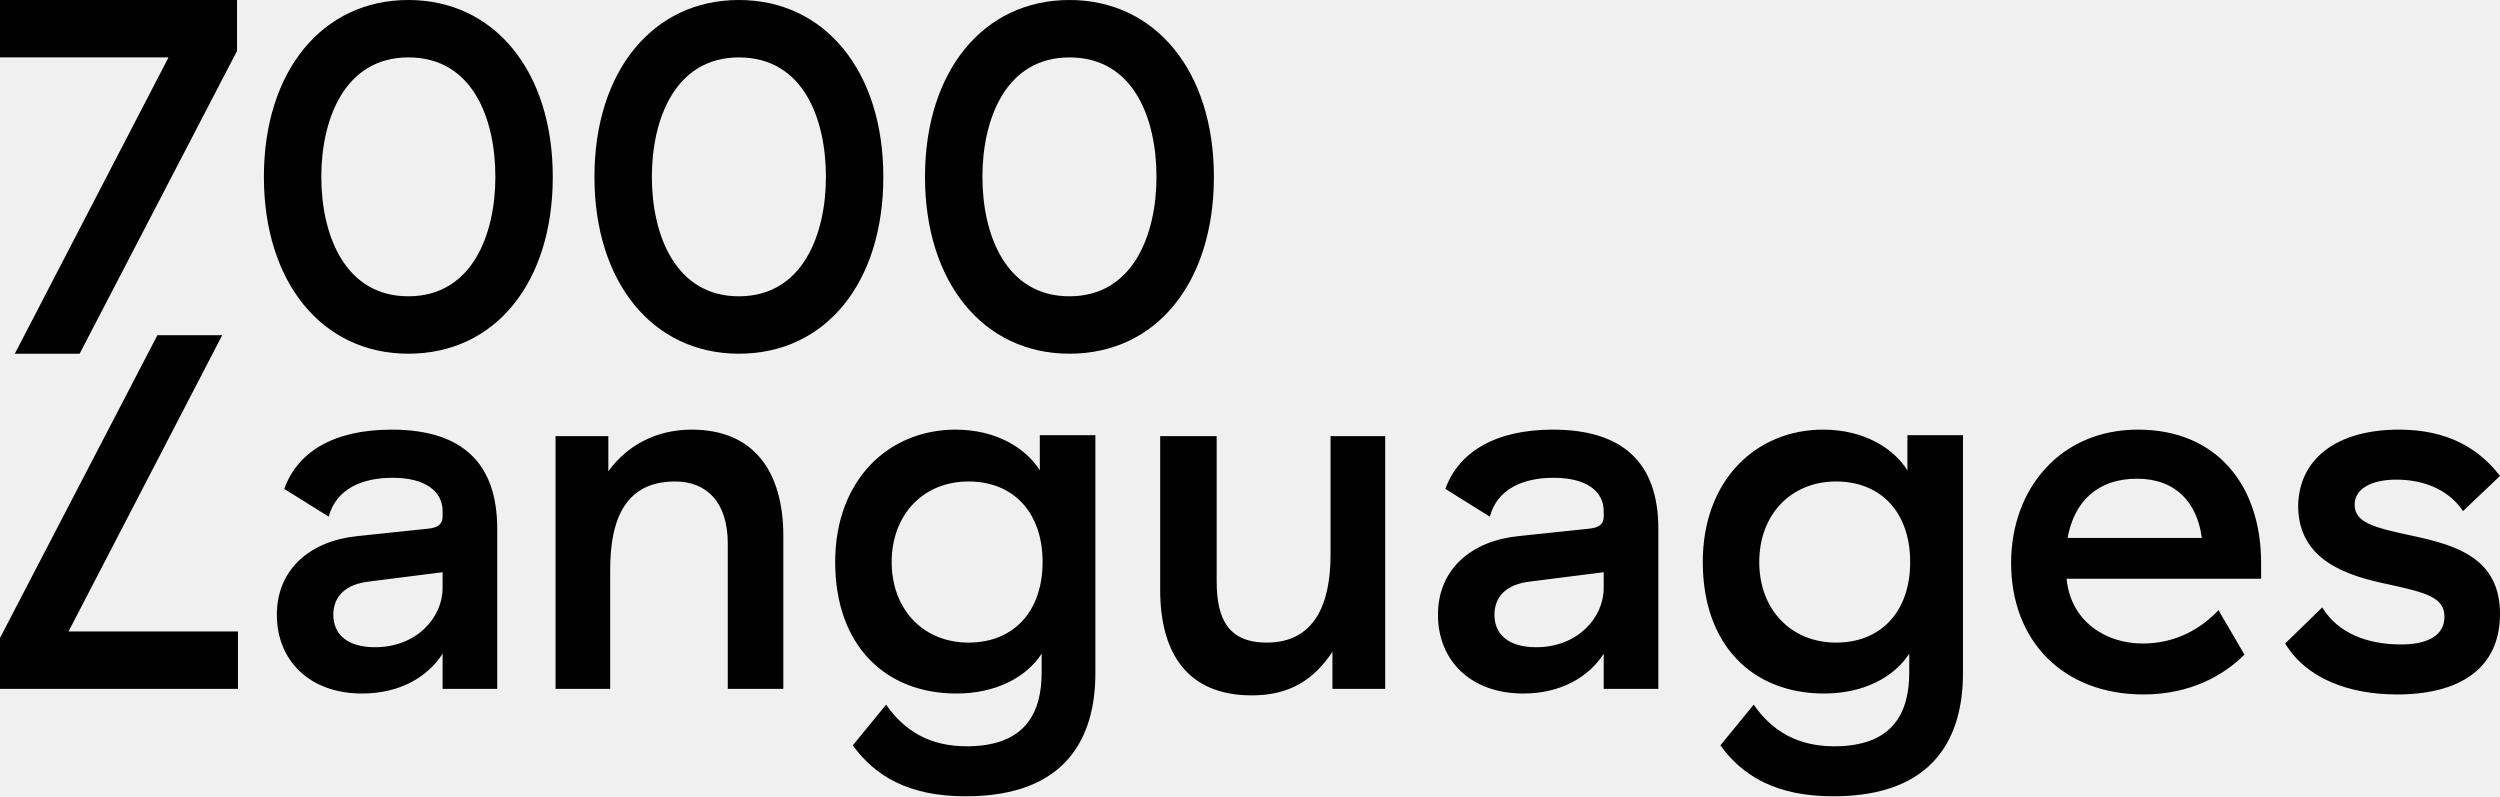
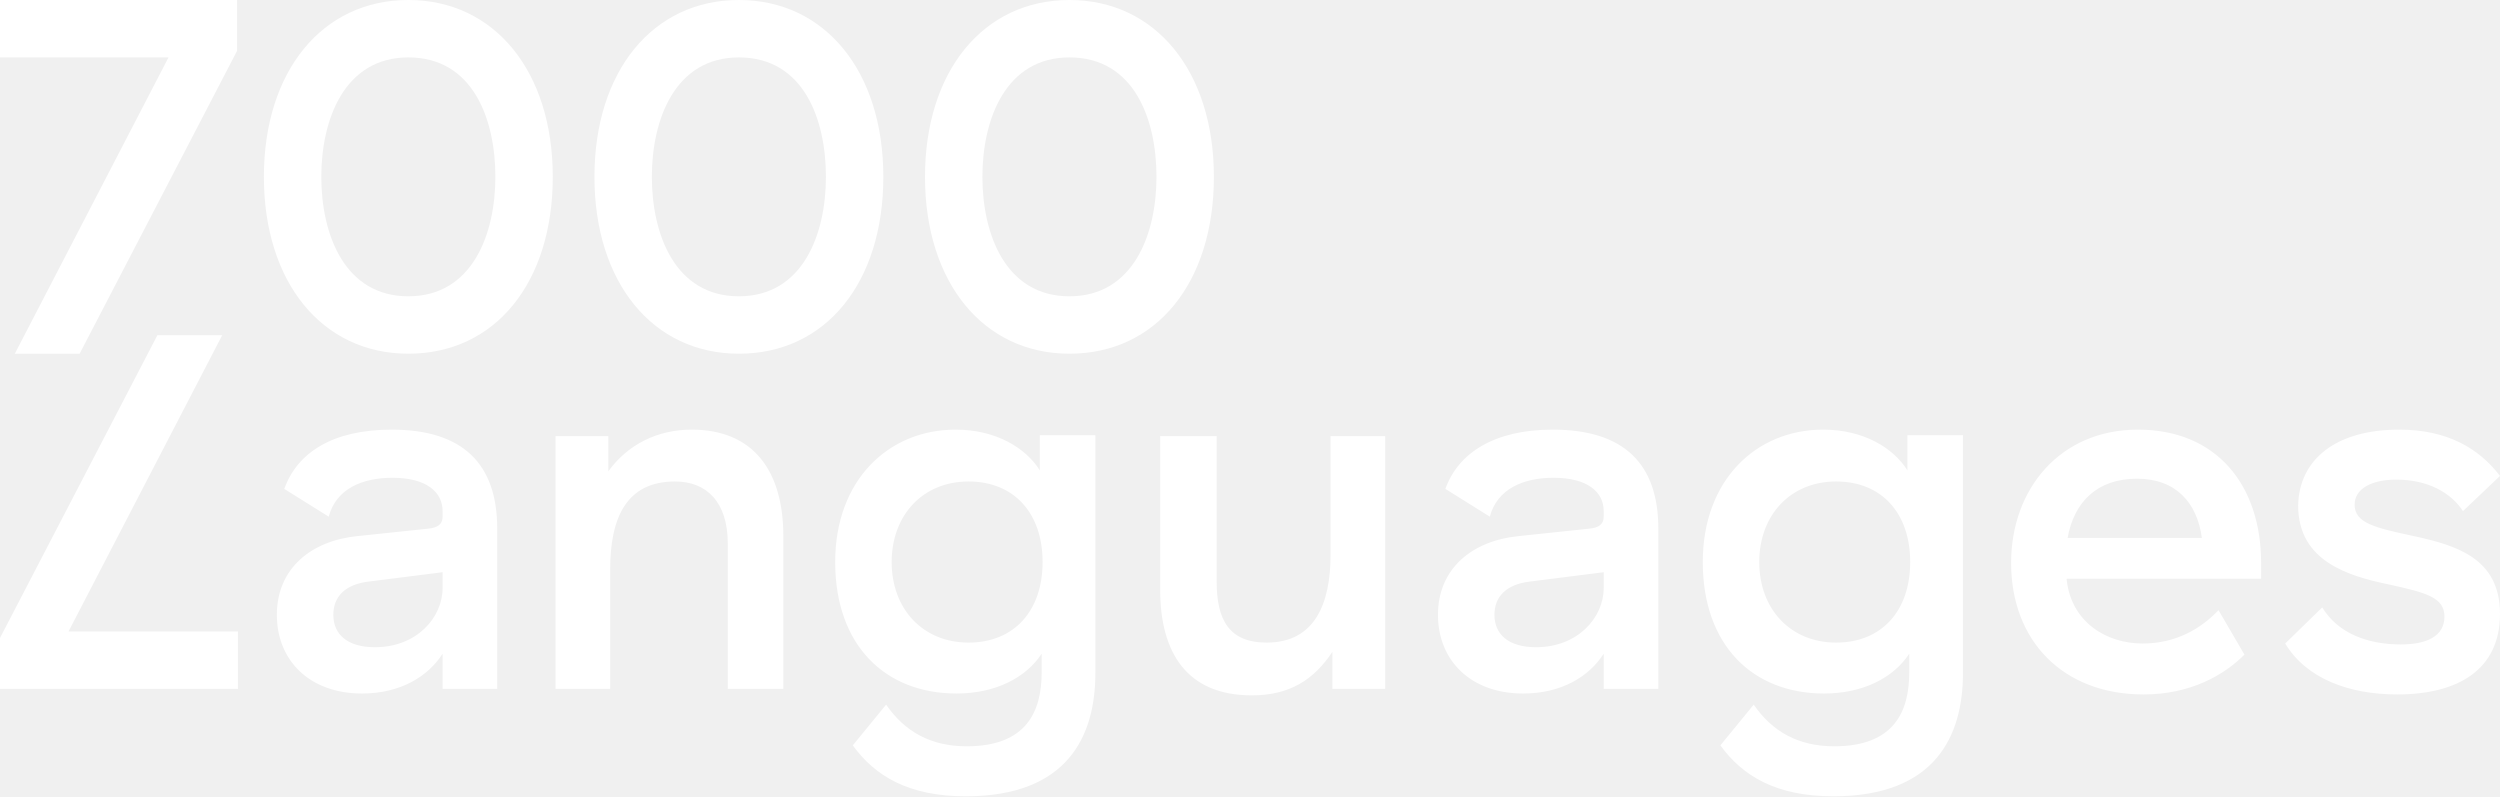
<svg xmlns="http://www.w3.org/2000/svg" width="135" height="43" viewBox="0 0 135 43" fill="none">
-   <path d="M12.8 0V2.75L4.3 19.1H0.8L9.1 3.1H0V0H12.8ZM0 37.2V34.45L8.5 18.1H12L3.7 34.1H12.85V37.2H0ZM21.15 23.2C25 23.2 26.85 25.05 26.85 28.55V37.2H23.9V35.3C23.1 36.55 21.6 37.45 19.55 37.45C16.7 37.45 14.95 35.65 14.95 33.2C14.95 30.7 16.8 29.2 19.3 28.95L23.1 28.55C23.65 28.5 23.9 28.3 23.9 27.9V27.6C23.9 26.55 23 25.8 21.2 25.8C19.55 25.8 18.15 26.4 17.75 27.9L15.35 26.4C16.05 24.45 17.95 23.2 21.15 23.2ZM23.9 30.9L19.95 31.4C18.6 31.55 18 32.25 18 33.2C18 34.25 18.75 34.95 20.25 34.95C22.5 34.95 23.9 33.35 23.9 31.75V30.9ZM37.35 23.2C40.7 23.2 42.3 25.45 42.3 28.95V37.2H39.3V29.35C39.3 27.1 38.15 26 36.45 26C33.8 26 32.95 28 32.95 30.75V37.2H30V23.55H32.85V25.45C33.9 24 35.5 23.2 37.35 23.2ZM51.6 23.2C53.8 23.2 55.4 24.2 56.15 25.4V23.5H59.15V36.35C59.15 39.75 57.65 43 52.15 43C49.05 43 47.25 41.9 46.05 40.25L47.85 38.05C48.85 39.5 50.25 40.3 52.2 40.3C55.45 40.3 56.25 38.4 56.25 36.3V35.3C55.4 36.6 53.75 37.45 51.65 37.45C47.8 37.45 45.1 34.85 45.1 30.35C45.1 25.9 48 23.2 51.6 23.2ZM52.3 26C49.85 26 48.15 27.8 48.15 30.35C48.15 32.9 49.85 34.7 52.3 34.7C54.75 34.7 56.3 33 56.3 30.35C56.3 27.7 54.75 26 52.3 26ZM74.8 23.55V37.2H71.95V35.2C70.95 36.7 69.65 37.55 67.6 37.55C64.1 37.55 62.65 35.25 62.65 31.85V23.55H65.7V31.4C65.7 33.45 66.35 34.7 68.4 34.7C71 34.7 71.85 32.6 71.85 29.95V23.55H74.8ZM83.85 23.2C87.7 23.2 89.55 25.05 89.55 28.55V37.2H86.6V35.3C85.8 36.55 84.3 37.45 82.25 37.45C79.4 37.45 77.65 35.65 77.65 33.2C77.65 30.7 79.5 29.2 82 28.95L85.8 28.55C86.35 28.5 86.6 28.3 86.6 27.9V27.6C86.6 26.55 85.7 25.8 83.9 25.8C82.25 25.8 80.85 26.4 80.45 27.9L78.05 26.4C78.75 24.45 80.7 23.2 83.85 23.2ZM86.6 30.9L82.65 31.4C81.3 31.55 80.7 32.25 80.7 33.2C80.7 34.25 81.45 34.95 82.95 34.95C85.2 34.95 86.6 33.35 86.6 31.75V30.9ZM98.45 23.2C100.65 23.2 102.25 24.2 103 25.4V23.5H106V36.35C106 39.75 104.5 43 99 43C95.9 43 94.1 41.9 92.9 40.25L94.7 38.05C95.7 39.5 97.1 40.3 99.05 40.3C102.3 40.3 103.1 38.4 103.1 36.3V35.3C102.25 36.6 100.6 37.45 98.5 37.45C94.65 37.45 91.95 34.85 91.95 30.35C91.95 25.9 94.85 23.2 98.45 23.2ZM99.15 26C96.7 26 95 27.8 95 30.35C95 32.9 96.7 34.7 99.15 34.7C101.6 34.7 103.15 33 103.15 30.35C103.15 27.7 101.6 26 99.15 26ZM115.45 23.2C119.7 23.2 122.1 26.2 122.1 30.4V31.25H111.6V31.3C111.85 33.6 113.75 34.75 115.7 34.75C117.5 34.75 118.85 33.95 119.8 32.95L121.2 35.35C120.1 36.45 118.3 37.5 115.75 37.5C111.4 37.5 108.6 34.6 108.6 30.4C108.6 26.4 111.25 23.2 115.45 23.2ZM115.4 25.85C113.25 25.85 112 27.1 111.65 29.05H118.9C118.65 27.15 117.5 25.85 115.4 25.85ZM129.55 23.2C132.15 23.2 133.85 24.2 135 25.7L133 27.6C132.35 26.6 131.1 25.9 129.4 25.9C128.05 25.9 127.15 26.4 127.15 27.25C127.15 28.25 128.25 28.5 130.35 28.95C132.65 29.45 135 30.15 135 33.15C135 36.15 132.75 37.5 129.45 37.5C126.85 37.5 124.55 36.65 123.4 34.75L125.4 32.8C126.25 34.2 127.85 34.8 129.65 34.8C131.05 34.8 132 34.35 132 33.3C132 32.25 131 32 128.95 31.55C126.8 31.1 124.1 30.3 124.1 27.3C124.15 24.8 126.15 23.2 129.55 23.2ZM22.05 19.1C17.4 19.1 14.25 15.25 14.25 9.55C14.25 3.85 17.4 0 22.05 0C26.7 0 29.85 3.85 29.85 9.55C29.85 15.25 26.75 19.1 22.05 19.1ZM22.05 3.1C18.6 3.1 17.35 6.45 17.35 9.55C17.35 12.65 18.6 16 22.05 16C25.5 16 26.75 12.65 26.75 9.55C26.75 6.45 25.55 3.1 22.05 3.1ZM39.9 19.1C35.25 19.1 32.1 15.25 32.1 9.55C32.1 3.85 35.25 0 39.9 0C44.55 0 47.7 3.85 47.7 9.55C47.7 15.25 44.6 19.1 39.9 19.1ZM39.9 3.1C36.45 3.1 35.2 6.45 35.2 9.55C35.2 12.65 36.45 16 39.9 16C43.35 16 44.6 12.65 44.6 9.55C44.6 6.45 43.4 3.1 39.9 3.1ZM57.75 19.1C53.1 19.1 49.95 15.25 49.95 9.55C49.95 3.85 53.1 0 57.75 0C62.4 0 65.55 3.85 65.55 9.55C65.55 15.25 62.45 19.1 57.75 19.1ZM57.75 3.1C54.3 3.1 53.05 6.45 53.05 9.55C53.05 12.65 54.3 16 57.75 16C61.2 16 62.45 12.65 62.45 9.55C62.45 6.45 61.25 3.1 57.75 3.1Z" fill="#000" />
+   <path d="M12.8 0V2.75L4.3 19.1H0.8L9.1 3.1H0V0H12.8ZM0 37.2V34.45L8.5 18.1H12L3.7 34.1H12.85V37.2H0ZM21.15 23.2C25 23.2 26.85 25.05 26.85 28.55V37.2H23.9V35.3C23.1 36.55 21.6 37.45 19.55 37.45C16.7 37.45 14.95 35.65 14.95 33.2C14.95 30.7 16.8 29.2 19.3 28.95L23.1 28.55C23.65 28.5 23.9 28.3 23.9 27.9V27.6C23.9 26.55 23 25.8 21.2 25.8C19.55 25.8 18.15 26.4 17.75 27.9L15.35 26.4C16.05 24.45 17.95 23.2 21.15 23.2ZM23.9 30.9L19.95 31.4C18.6 31.55 18 32.25 18 33.2C18 34.25 18.75 34.95 20.25 34.95C22.5 34.95 23.9 33.35 23.9 31.75V30.9ZM37.35 23.2C40.7 23.2 42.3 25.45 42.3 28.95V37.2H39.3V29.35C39.3 27.1 38.15 26 36.45 26C33.8 26 32.95 28 32.95 30.75V37.2H30V23.55H32.85V25.45C33.9 24 35.5 23.2 37.35 23.2ZM51.6 23.2C53.8 23.2 55.4 24.2 56.15 25.4V23.5H59.15V36.35C59.15 39.75 57.65 43 52.15 43C49.05 43 47.25 41.9 46.05 40.25L47.85 38.05C48.85 39.5 50.25 40.3 52.2 40.3C55.45 40.3 56.25 38.4 56.25 36.3V35.3C55.4 36.6 53.75 37.45 51.65 37.45C47.8 37.45 45.1 34.85 45.1 30.35C45.1 25.9 48 23.2 51.6 23.2ZM52.3 26C49.85 26 48.15 27.8 48.15 30.35C48.15 32.9 49.85 34.7 52.3 34.7C54.75 34.7 56.3 33 56.3 30.35C56.3 27.7 54.75 26 52.3 26ZM74.8 23.55V37.2H71.95V35.2C70.95 36.7 69.65 37.55 67.6 37.55C64.1 37.55 62.65 35.25 62.65 31.85V23.55H65.7V31.4C65.7 33.45 66.35 34.7 68.4 34.7C71 34.7 71.85 32.6 71.85 29.95V23.55H74.8ZM83.85 23.2C87.7 23.2 89.55 25.05 89.55 28.55V37.2H86.6V35.3C85.8 36.55 84.3 37.45 82.25 37.45C79.4 37.45 77.65 35.65 77.65 33.2C77.65 30.7 79.5 29.2 82 28.95L85.8 28.55C86.35 28.5 86.6 28.3 86.6 27.9V27.6C86.6 26.55 85.7 25.8 83.9 25.8C82.25 25.8 80.85 26.4 80.45 27.9L78.05 26.4C78.75 24.45 80.7 23.2 83.85 23.2ZM86.6 30.9L82.65 31.4C81.3 31.55 80.7 32.25 80.7 33.2C80.7 34.25 81.45 34.95 82.95 34.95C85.2 34.95 86.6 33.35 86.6 31.75V30.9ZM98.45 23.2C100.65 23.2 102.25 24.2 103 25.4V23.5H106V36.35C106 39.75 104.5 43 99 43C95.9 43 94.1 41.9 92.9 40.25L94.7 38.05C95.7 39.5 97.1 40.3 99.05 40.3C102.3 40.3 103.1 38.4 103.1 36.3V35.3C102.25 36.6 100.6 37.45 98.5 37.45C94.65 37.45 91.95 34.85 91.95 30.35C91.95 25.9 94.85 23.2 98.45 23.2ZM99.15 26C96.7 26 95 27.8 95 30.35C95 32.9 96.7 34.7 99.15 34.7C101.6 34.7 103.15 33 103.15 30.35C103.15 27.7 101.6 26 99.15 26ZM115.45 23.2C119.7 23.2 122.1 26.2 122.1 30.4V31.25H111.6V31.3C111.85 33.6 113.75 34.75 115.7 34.75C117.5 34.75 118.85 33.95 119.8 32.95L121.2 35.35C120.1 36.45 118.3 37.5 115.75 37.5C111.4 37.5 108.6 34.6 108.6 30.4C108.6 26.4 111.25 23.2 115.45 23.2ZM115.4 25.85C113.25 25.85 112 27.1 111.65 29.05H118.9C118.65 27.15 117.5 25.85 115.4 25.85ZM129.55 23.2C132.15 23.2 133.85 24.2 135 25.7L133 27.6C132.35 26.6 131.1 25.9 129.4 25.9C128.05 25.9 127.15 26.4 127.15 27.25C127.15 28.25 128.25 28.5 130.35 28.95C132.65 29.45 135 30.15 135 33.15C135 36.15 132.75 37.5 129.45 37.5C126.85 37.5 124.55 36.65 123.4 34.75L125.4 32.8C126.25 34.2 127.85 34.8 129.65 34.8C131.05 34.8 132 34.35 132 33.3C132 32.25 131 32 128.95 31.55C126.8 31.1 124.1 30.3 124.1 27.3C124.15 24.8 126.15 23.2 129.55 23.2ZM22.05 19.1C17.4 19.1 14.25 15.25 14.25 9.55C14.25 3.85 17.4 0 22.05 0C26.7 0 29.85 3.85 29.85 9.55C29.85 15.25 26.75 19.1 22.05 19.1ZM22.05 3.1C18.6 3.1 17.35 6.45 17.35 9.55C17.35 12.65 18.6 16 22.05 16C25.5 16 26.75 12.65 26.75 9.55C26.75 6.45 25.55 3.1 22.05 3.1ZM39.9 19.1C35.25 19.1 32.1 15.25 32.1 9.55C32.1 3.85 35.25 0 39.9 0C44.55 0 47.7 3.85 47.7 9.55C47.7 15.25 44.6 19.1 39.9 19.1ZM39.9 3.1C36.45 3.1 35.2 6.45 35.2 9.55C35.2 12.65 36.45 16 39.9 16C43.35 16 44.6 12.65 44.6 9.55C44.6 6.45 43.4 3.1 39.9 3.1ZM57.75 19.1C53.1 19.1 49.95 15.25 49.95 9.55C49.95 3.85 53.1 0 57.75 0C62.4 0 65.55 3.85 65.55 9.55C65.55 15.25 62.45 19.1 57.75 19.1ZM57.75 3.1C54.3 3.1 53.05 6.45 53.05 9.55C53.05 12.65 54.3 16 57.75 16C61.2 16 62.45 12.65 62.45 9.55C62.45 6.45 61.25 3.1 57.75 3.1Z" fill="white" />
</svg>
